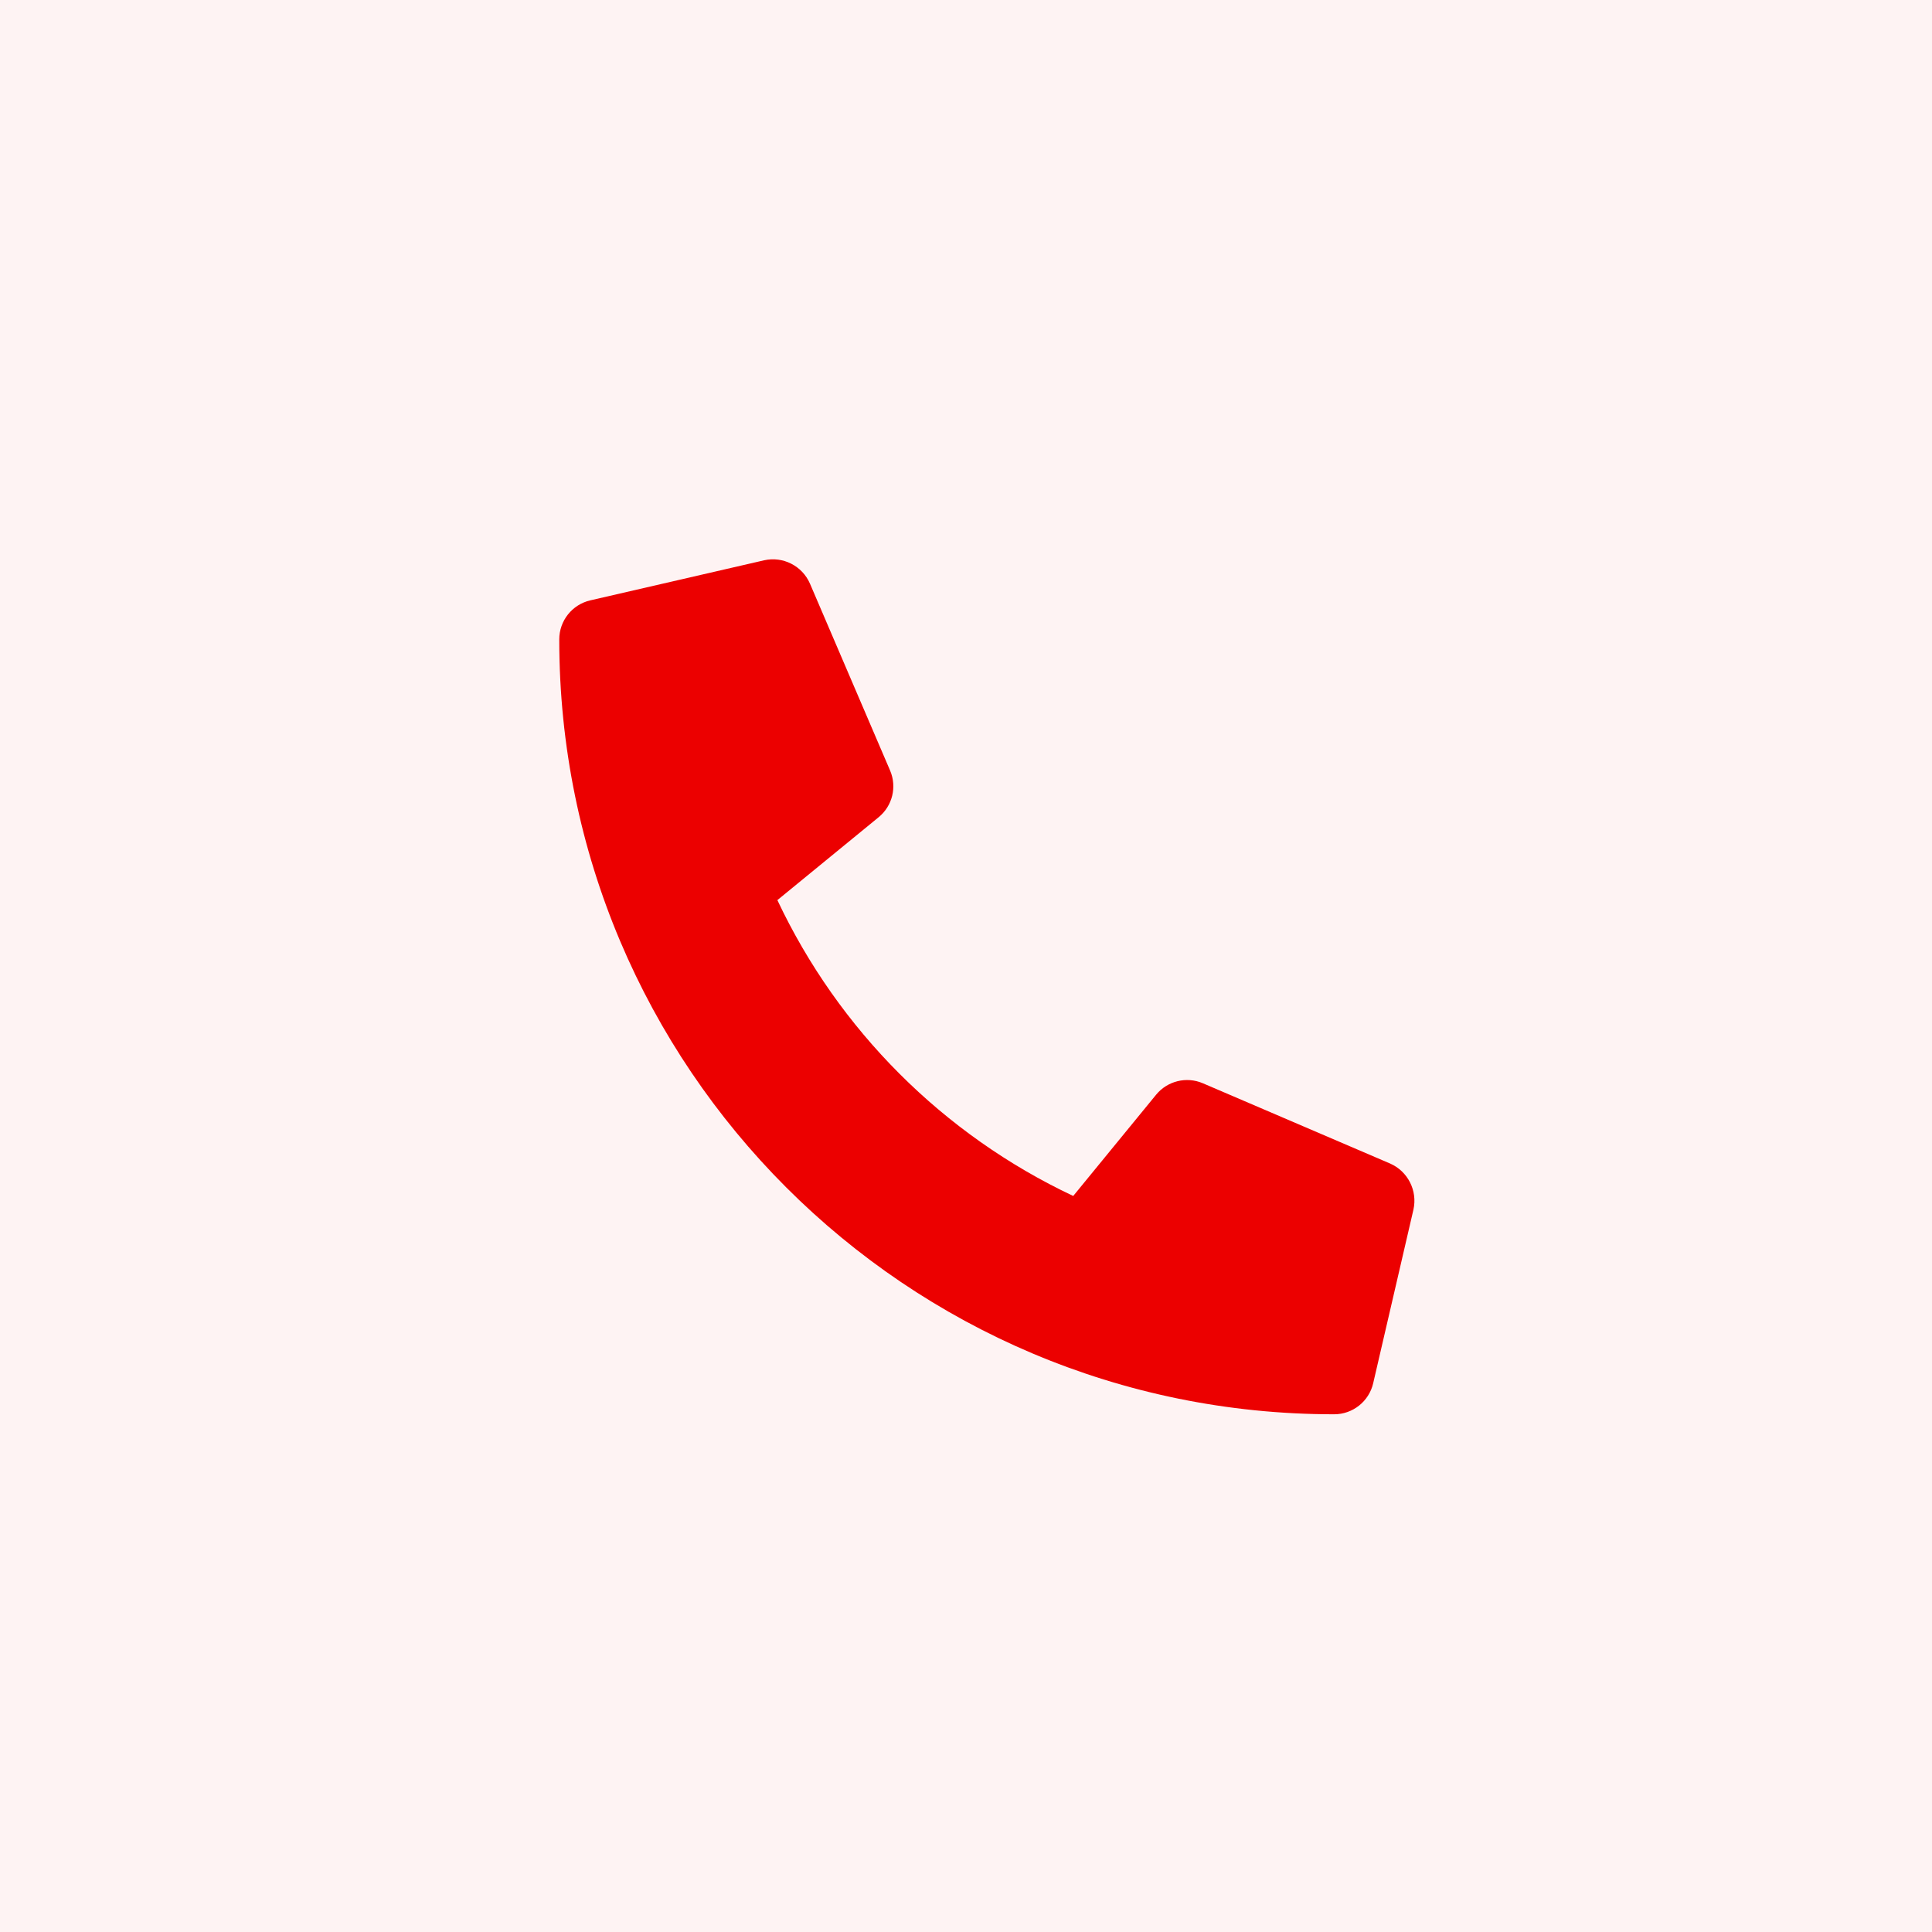
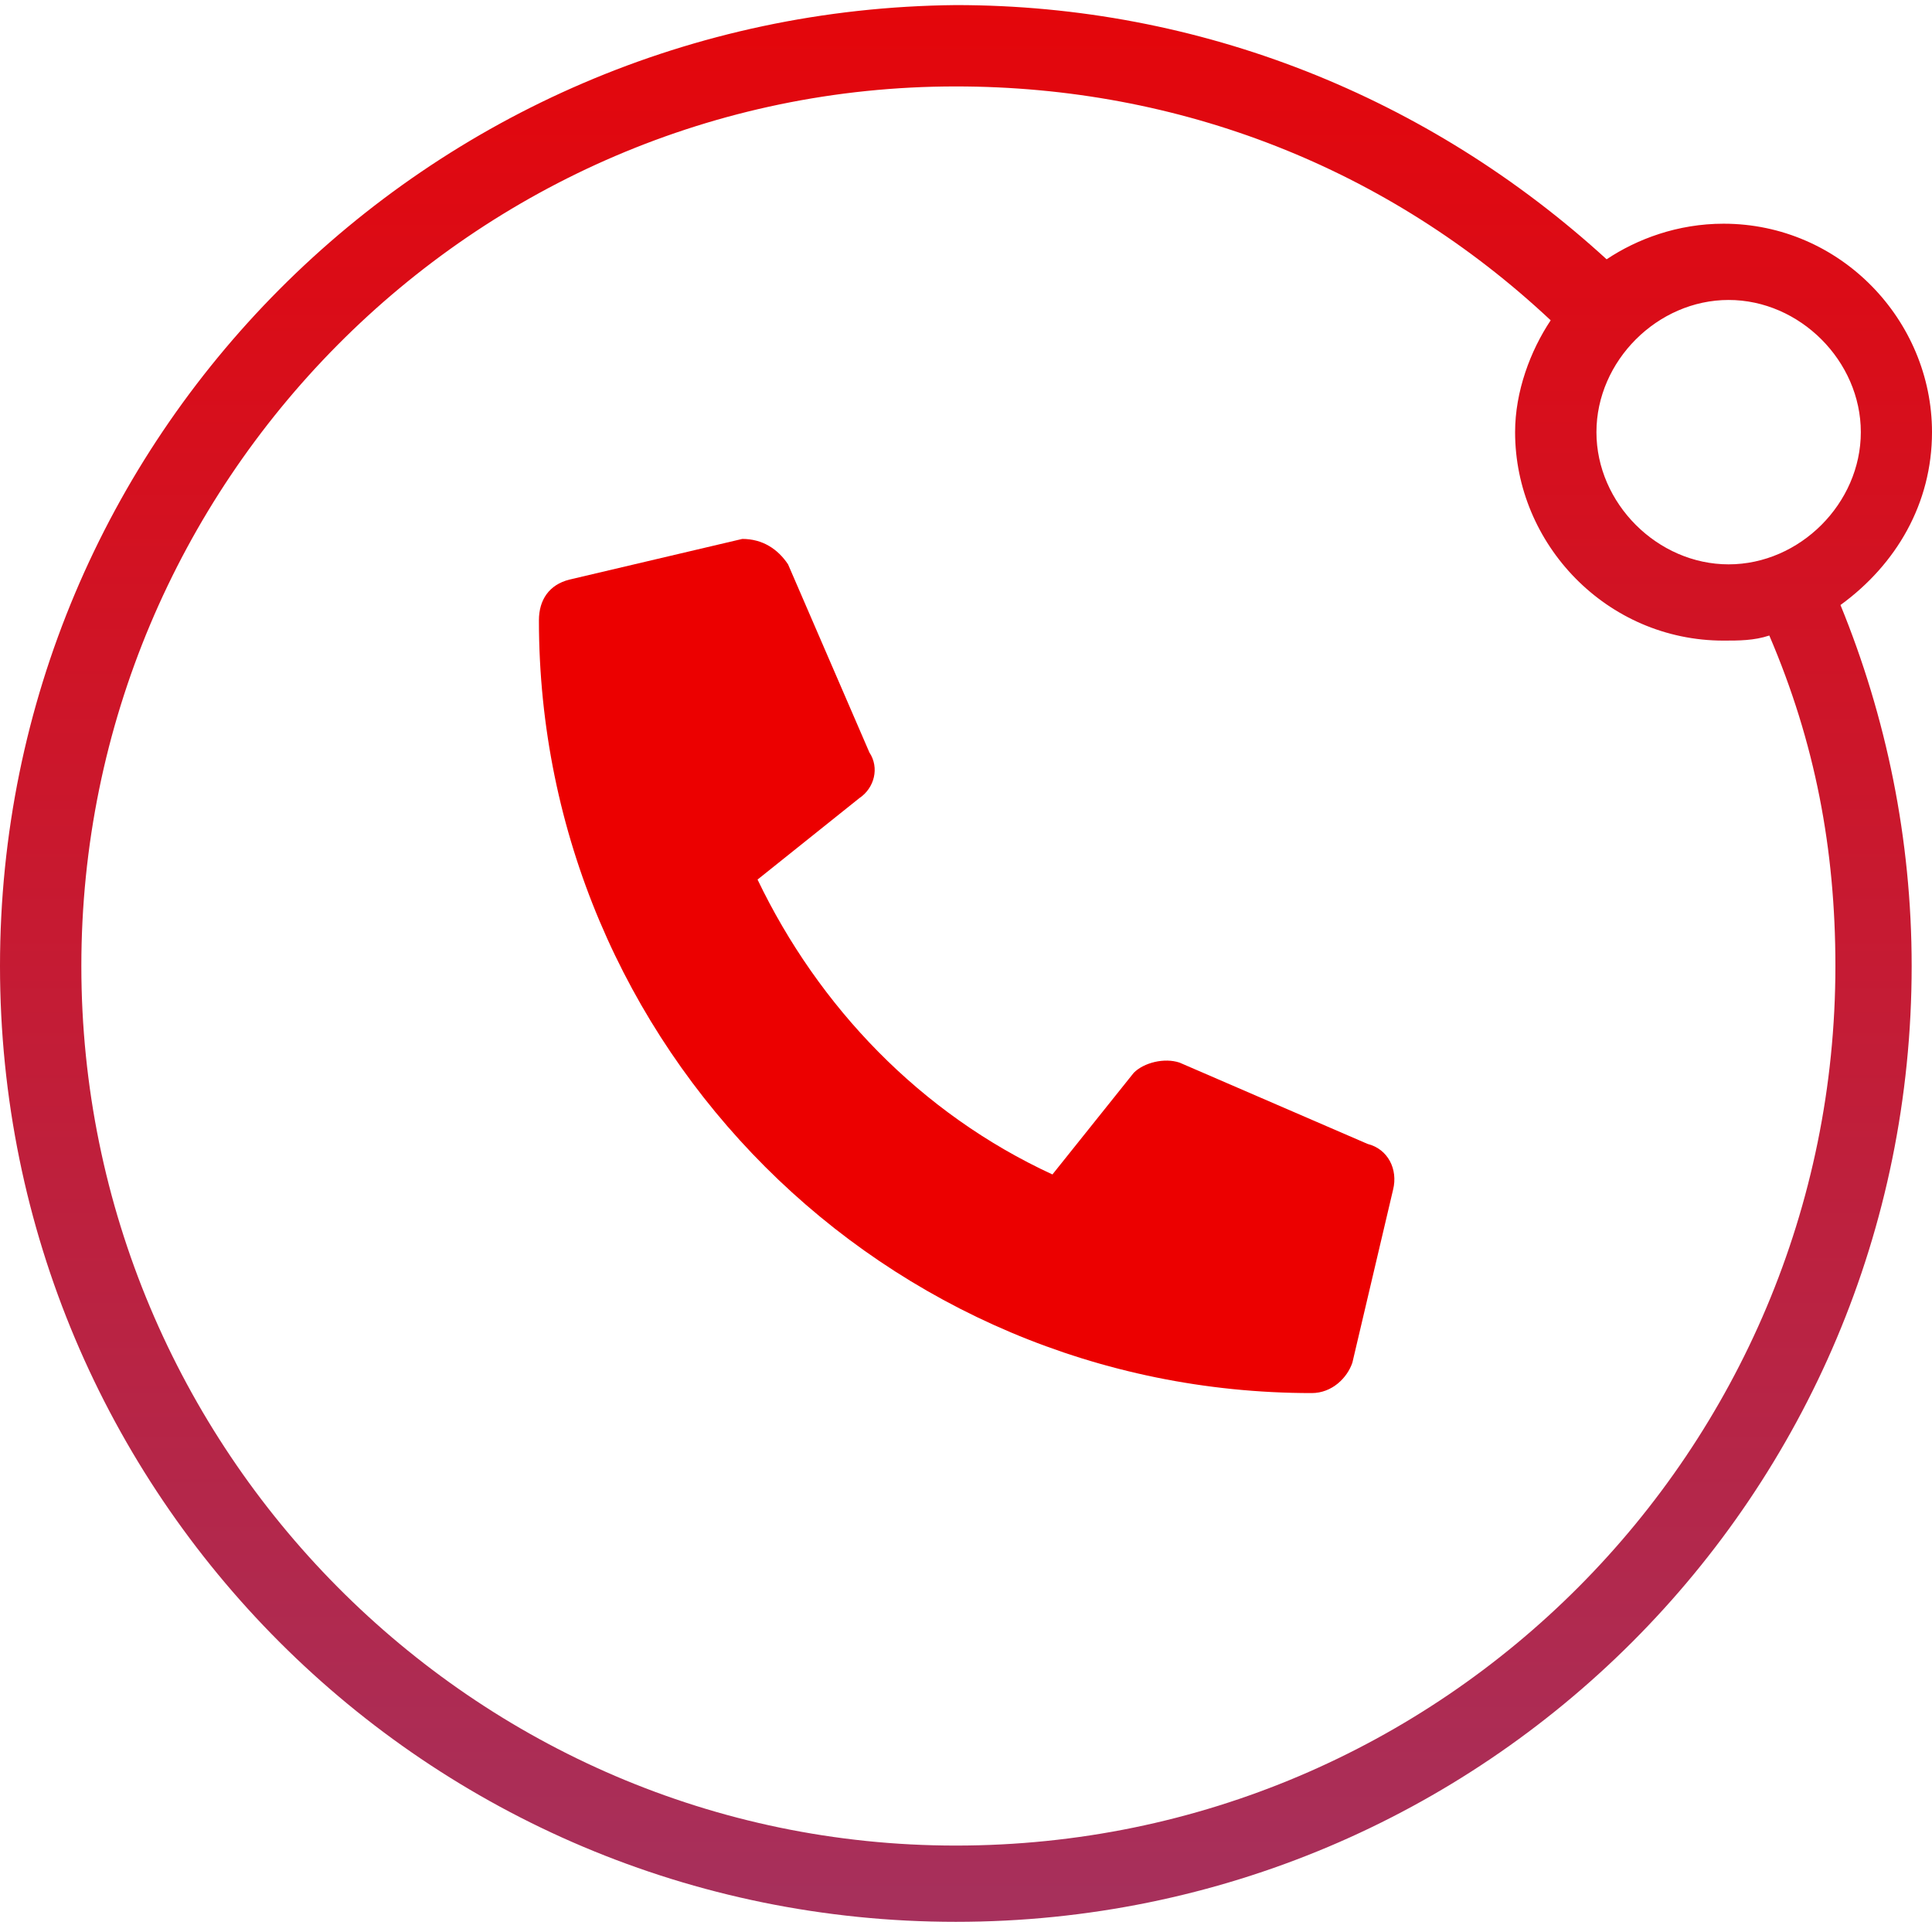
- <svg xmlns="http://www.w3.org/2000/svg" width="38" height="38" viewBox="0 0 38 38">
-   <defs>
-     <style>.a{fill:rgba(236,0,0,0.05);}.b{fill:#ec0000;}</style>
-   </defs>
-   <g transform="translate(-783 -4631)">
-     <rect class="a" width="38" height="38" transform="translate(783 4631)" />
-     <path class="b" d="M16.337,11.889l-3.679-1.577a.788.788,0,0,0-.92.227l-1.629,1.99A12.174,12.174,0,0,1,4.29,6.71L6.28,5.081a.786.786,0,0,0,.227-.92L4.93.483a.794.794,0,0,0-.9-.457L.611.814A.788.788,0,0,0,0,1.583a15.238,15.238,0,0,0,15.24,15.24.788.788,0,0,0,.769-.611L16.8,12.8A.8.8,0,0,0,16.337,11.889Z" transform="translate(794 4641.994)" />
+ <svg xmlns="http://www.w3.org/2000/svg" xmlns:xlink="http://www.w3.org/1999/xlink" version="1.1" id="Layer_1" x="0px" y="0px" viewBox="0 0 38 38" style="enable-background:new 0 0 38 38;" xml:space="preserve">
+   <style type="text/css">
+ 	.st0{fill:#EC0000;}
+ 	.st1{clip-path:url(#SVGID_2_);fill:url(#SVGID_3_);}
+ </style>
+   <path class="st0" d="M26.9,22.5l-3.7-1.6c-0.3-0.1-0.7,0-0.9,0.2l-1.6,2c-2.6-1.2-4.6-3.3-5.8-5.8l2-1.6c0.3-0.2,0.4-0.6,0.2-0.9  l-1.6-3.7c-0.2-0.3-0.5-0.5-0.9-0.5l-3.4,0.8c-0.4,0.1-0.6,0.4-0.6,0.8c0,8.4,6.8,15.2,15.2,15.2c0,0,0,0,0,0c0.4,0,0.7-0.3,0.8-0.6  l0.8-3.4C27.5,23,27.3,22.6,26.9,22.5z" />
+   <g>
+     <defs>
+       <path id="SVGID_1_" d="M38,8.5c0-2.2-1.8-4.1-4.1-4.1c-0.9,0-1.7,0.3-2.3,0.7c-3.5-3.2-8-5-12.8-5C8.4,0.2,0,8.6,0,19    s8.4,18.8,18.8,18.8c10.4,0,18.8-8.4,18.8-18.8c0-2.5-0.5-4.9-1.4-7.1C37.3,11.1,38,9.9,38,8.5z M36.6,8.5c0,1.4-1.2,2.6-2.6,2.6    c-1.4,0-2.6-1.2-2.6-2.6s1.2-2.6,2.6-2.6C35.4,5.9,36.6,7.1,36.6,8.5z M36.1,19c0,9.5-7.7,17.3-17.3,17.3    C9.3,36.3,1.6,28.5,1.6,19S9.3,1.7,18.8,1.7c4.4,0,8.5,1.6,11.7,4.6c-0.4,0.6-0.7,1.4-0.7,2.2c0,2.2,1.8,4.1,4.1,4.1    c0.3,0,0.6,0,0.9-0.1C35.7,14.6,36.1,16.7,36.1,19z" />
+     </defs>
+     <clipPath id="SVGID_2_">
+       <use xlink:href="#SVGID_1_" style="overflow:visible;" />
+     </clipPath>
+     <linearGradient id="SVGID_3_" gradientUnits="userSpaceOnUse" x1="-1190.691" y1="42.842" x2="-1190.691" y2="-4.842" gradientTransform="matrix(-1 0 0 -1 -1171.691 38)">
+       <stop offset="0" style="stop-color:#EC0000" />
+       <stop offset="1" style="stop-color:#9E3667" />
+     </linearGradient>
+     <polygon class="st1" points="-3.4,-4.8 41.4,-4.8 41.4,42.8 -3.4,42.8  " />
  </g>
</svg>
